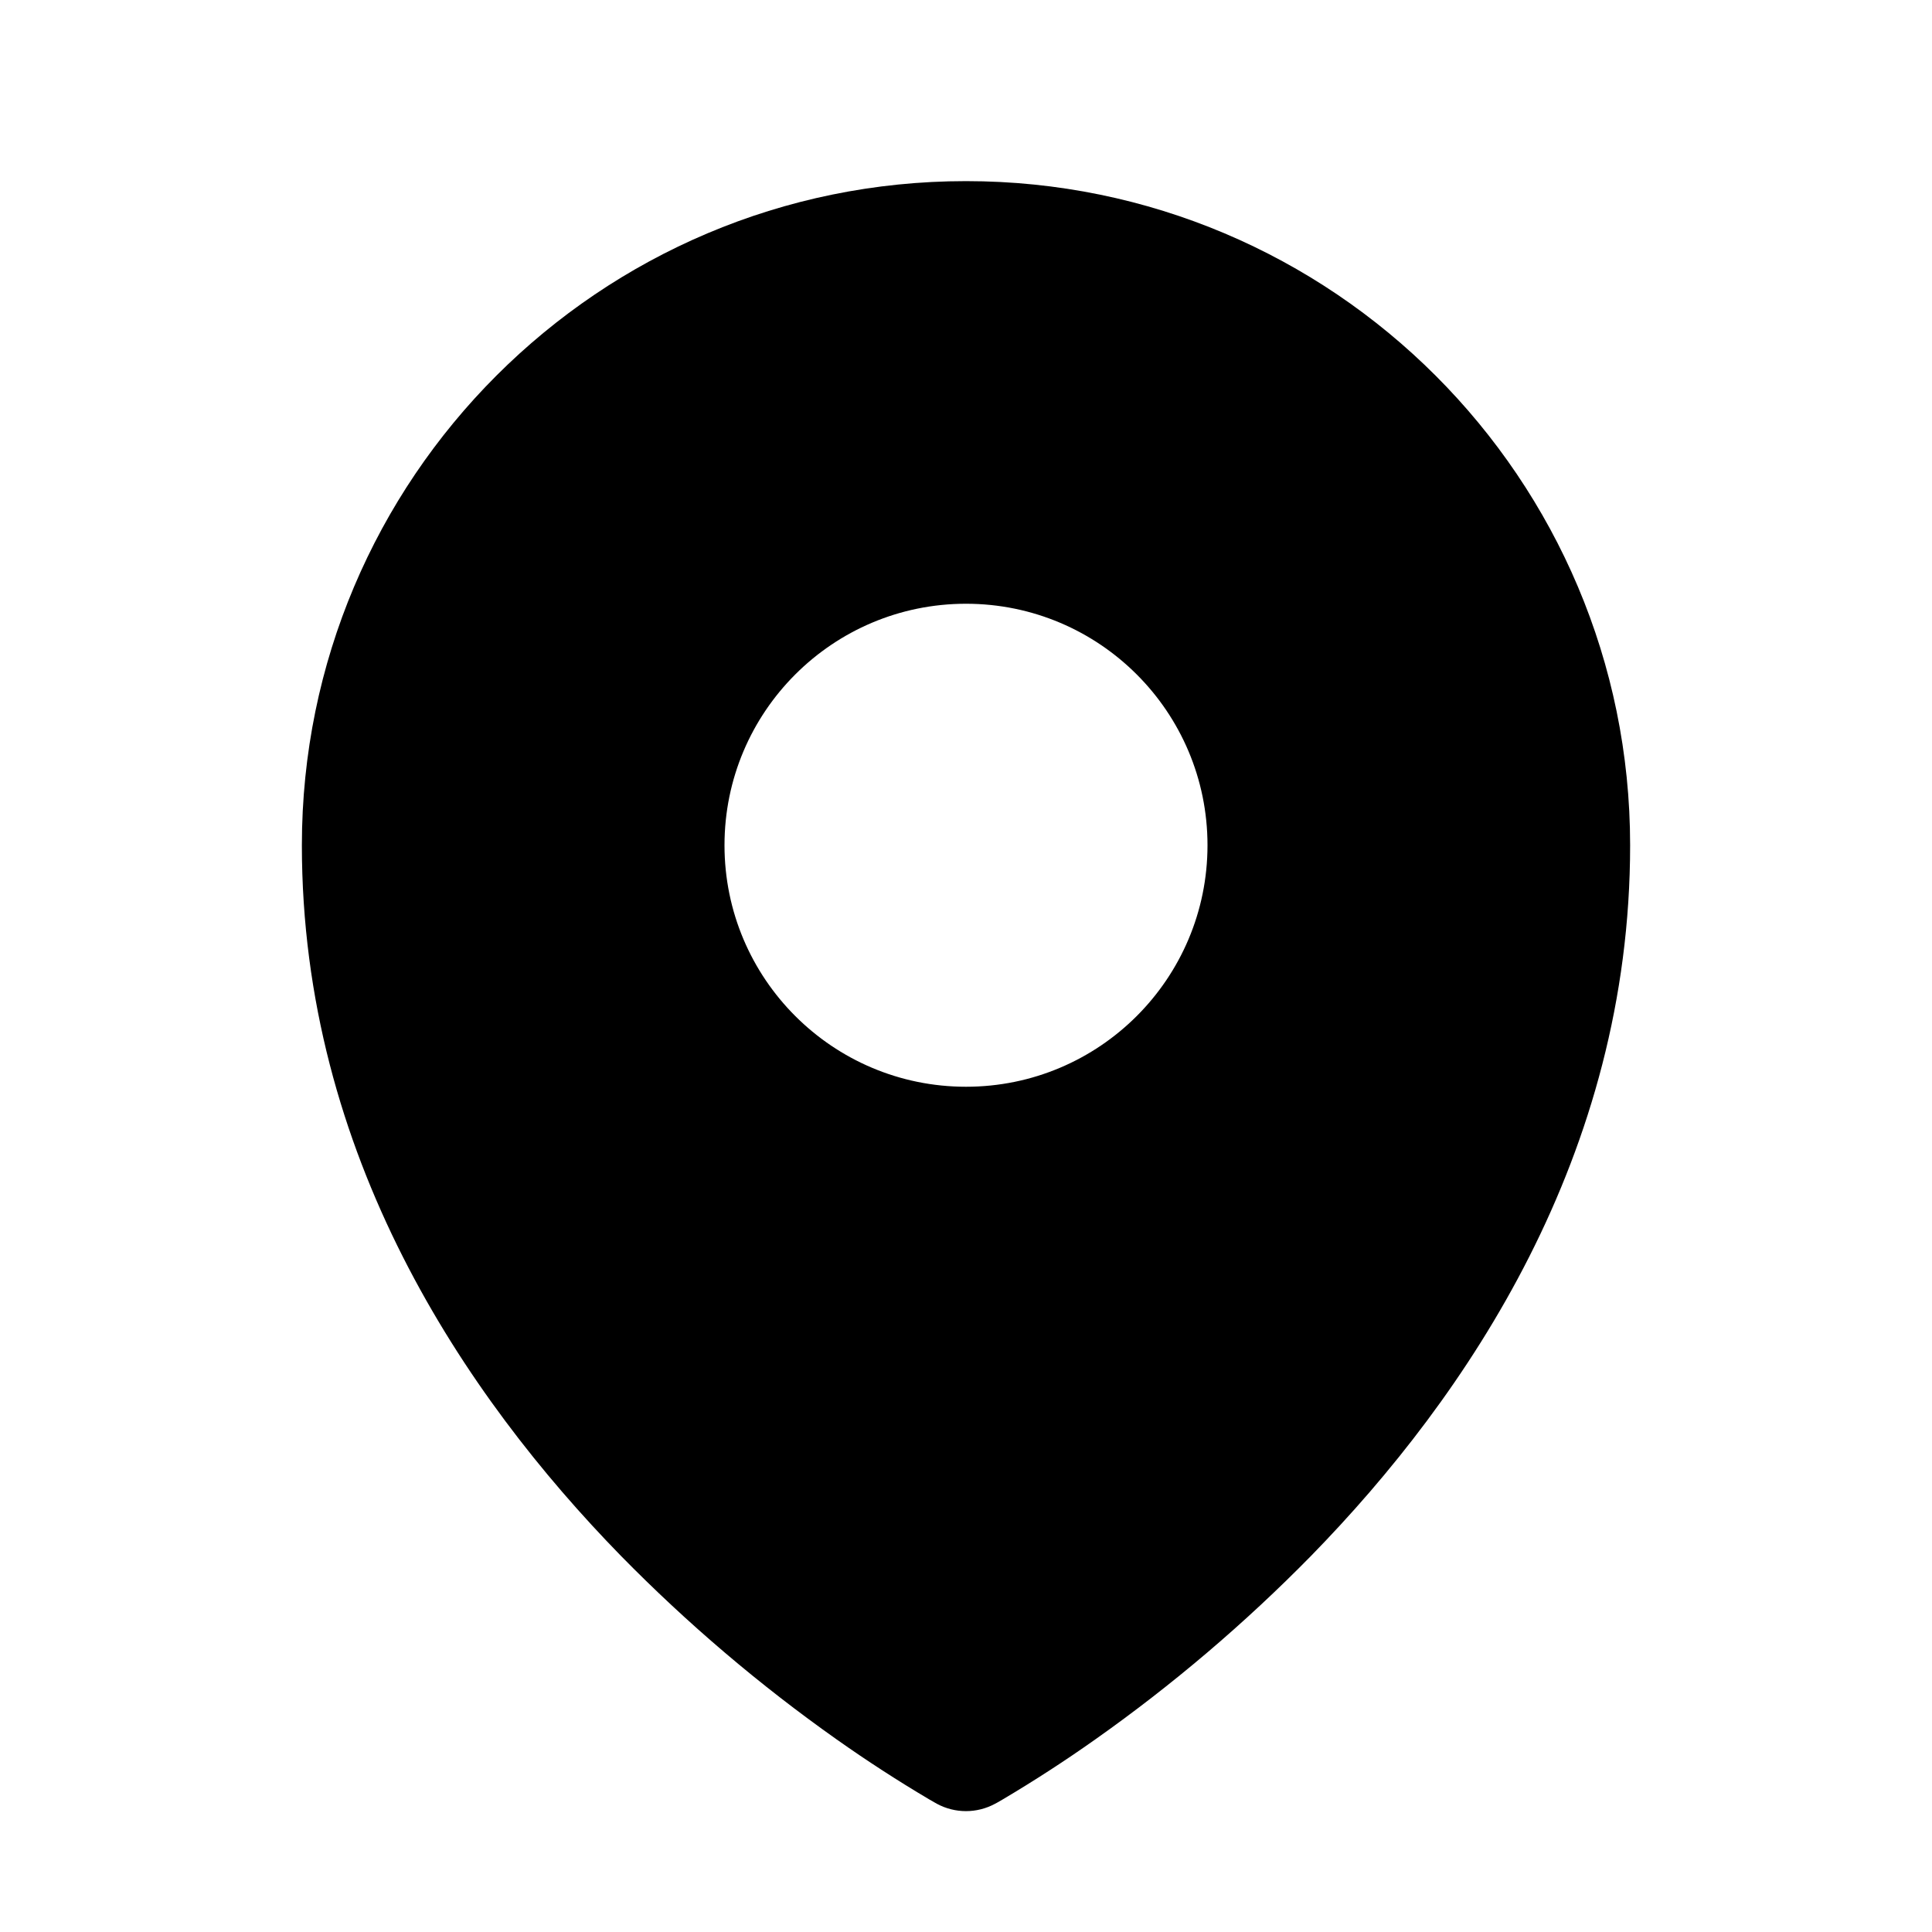
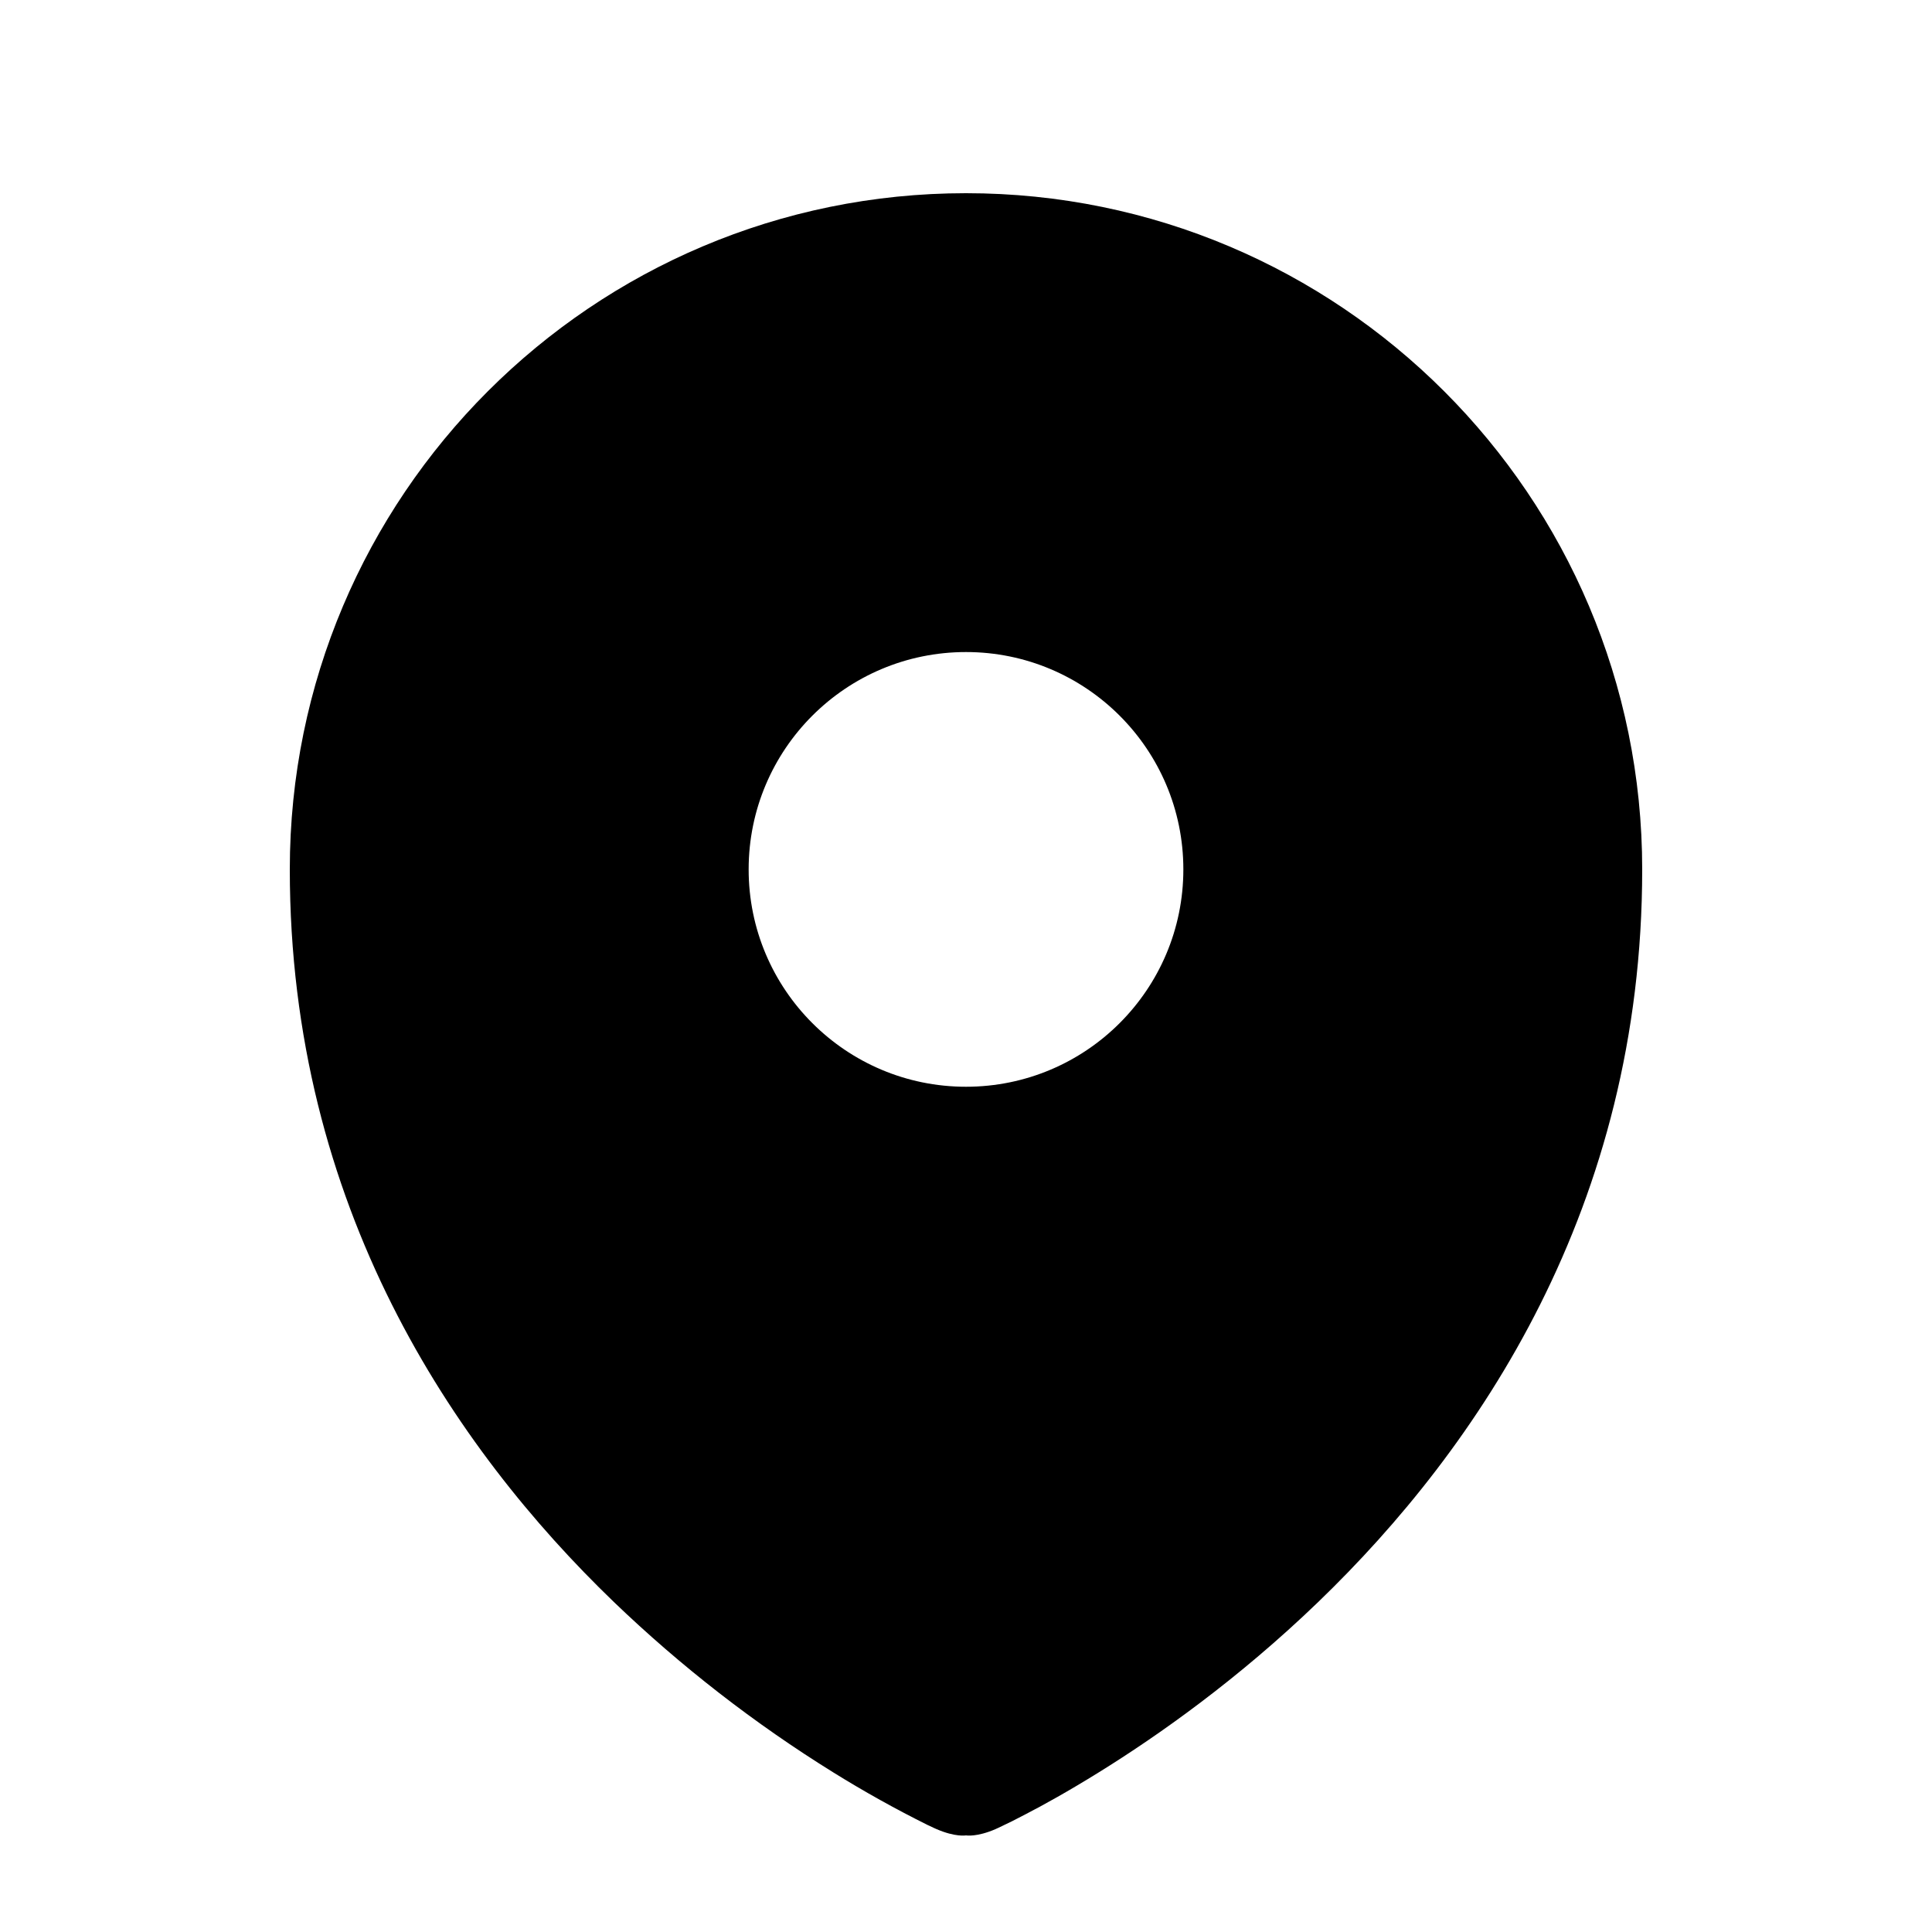
- <svg xmlns="http://www.w3.org/2000/svg" viewBox="0 0 24 24" fill="currentColor" class="w-6 h-6">
-   <path fill-rule="evenodd" d="M11.54 22.351l.07.04.028.016a.76.76 0 00.723 0l.028-.015.071-.041a16.975 16.975 0 001.144-.742 19.58 19.58 0 002.683-2.282c1.944-1.99 3.963-4.98 3.963-8.827a8.25 8.25 0 00-16.5 0c0 3.846 2.02 6.837 3.963 8.827a19.58 19.58 0 002.682 2.282 16.975 16.975 0 001.145.742zM12 13.5a3 3 0 100-6 3 3 0 000 6z" clip-rule="evenodd" />
+ <svg xmlns="http://www.w3.org/2000/svg" viewBox="0 0 20 20" fill="currentColor" class="w-5 h-5">
+   <path fill-rule="evenodd" d="M9.69 18.933l.003.001C9.89 19.02 10 19 10 19s.11.02.308-.066l.002-.001.006-.003.018-.008a5.741 5.741 0 00.281-.14c.186-.096.446-.24.757-.433.62-.384 1.445-.966 2.274-1.765C15.302 14.988 17 12.493 17 9A7 7 0 103 9c0 3.492 1.698 5.988 3.355 7.584a13.731 13.731 0 002.273 1.765 11.842 11.842 0 00.976.544l.062.029.018.008.006.003zM10 11.25a2.25 2.25 0 100-4.5 2.25 2.25 0 000 4.5z" clip-rule="evenodd" />
</svg>
